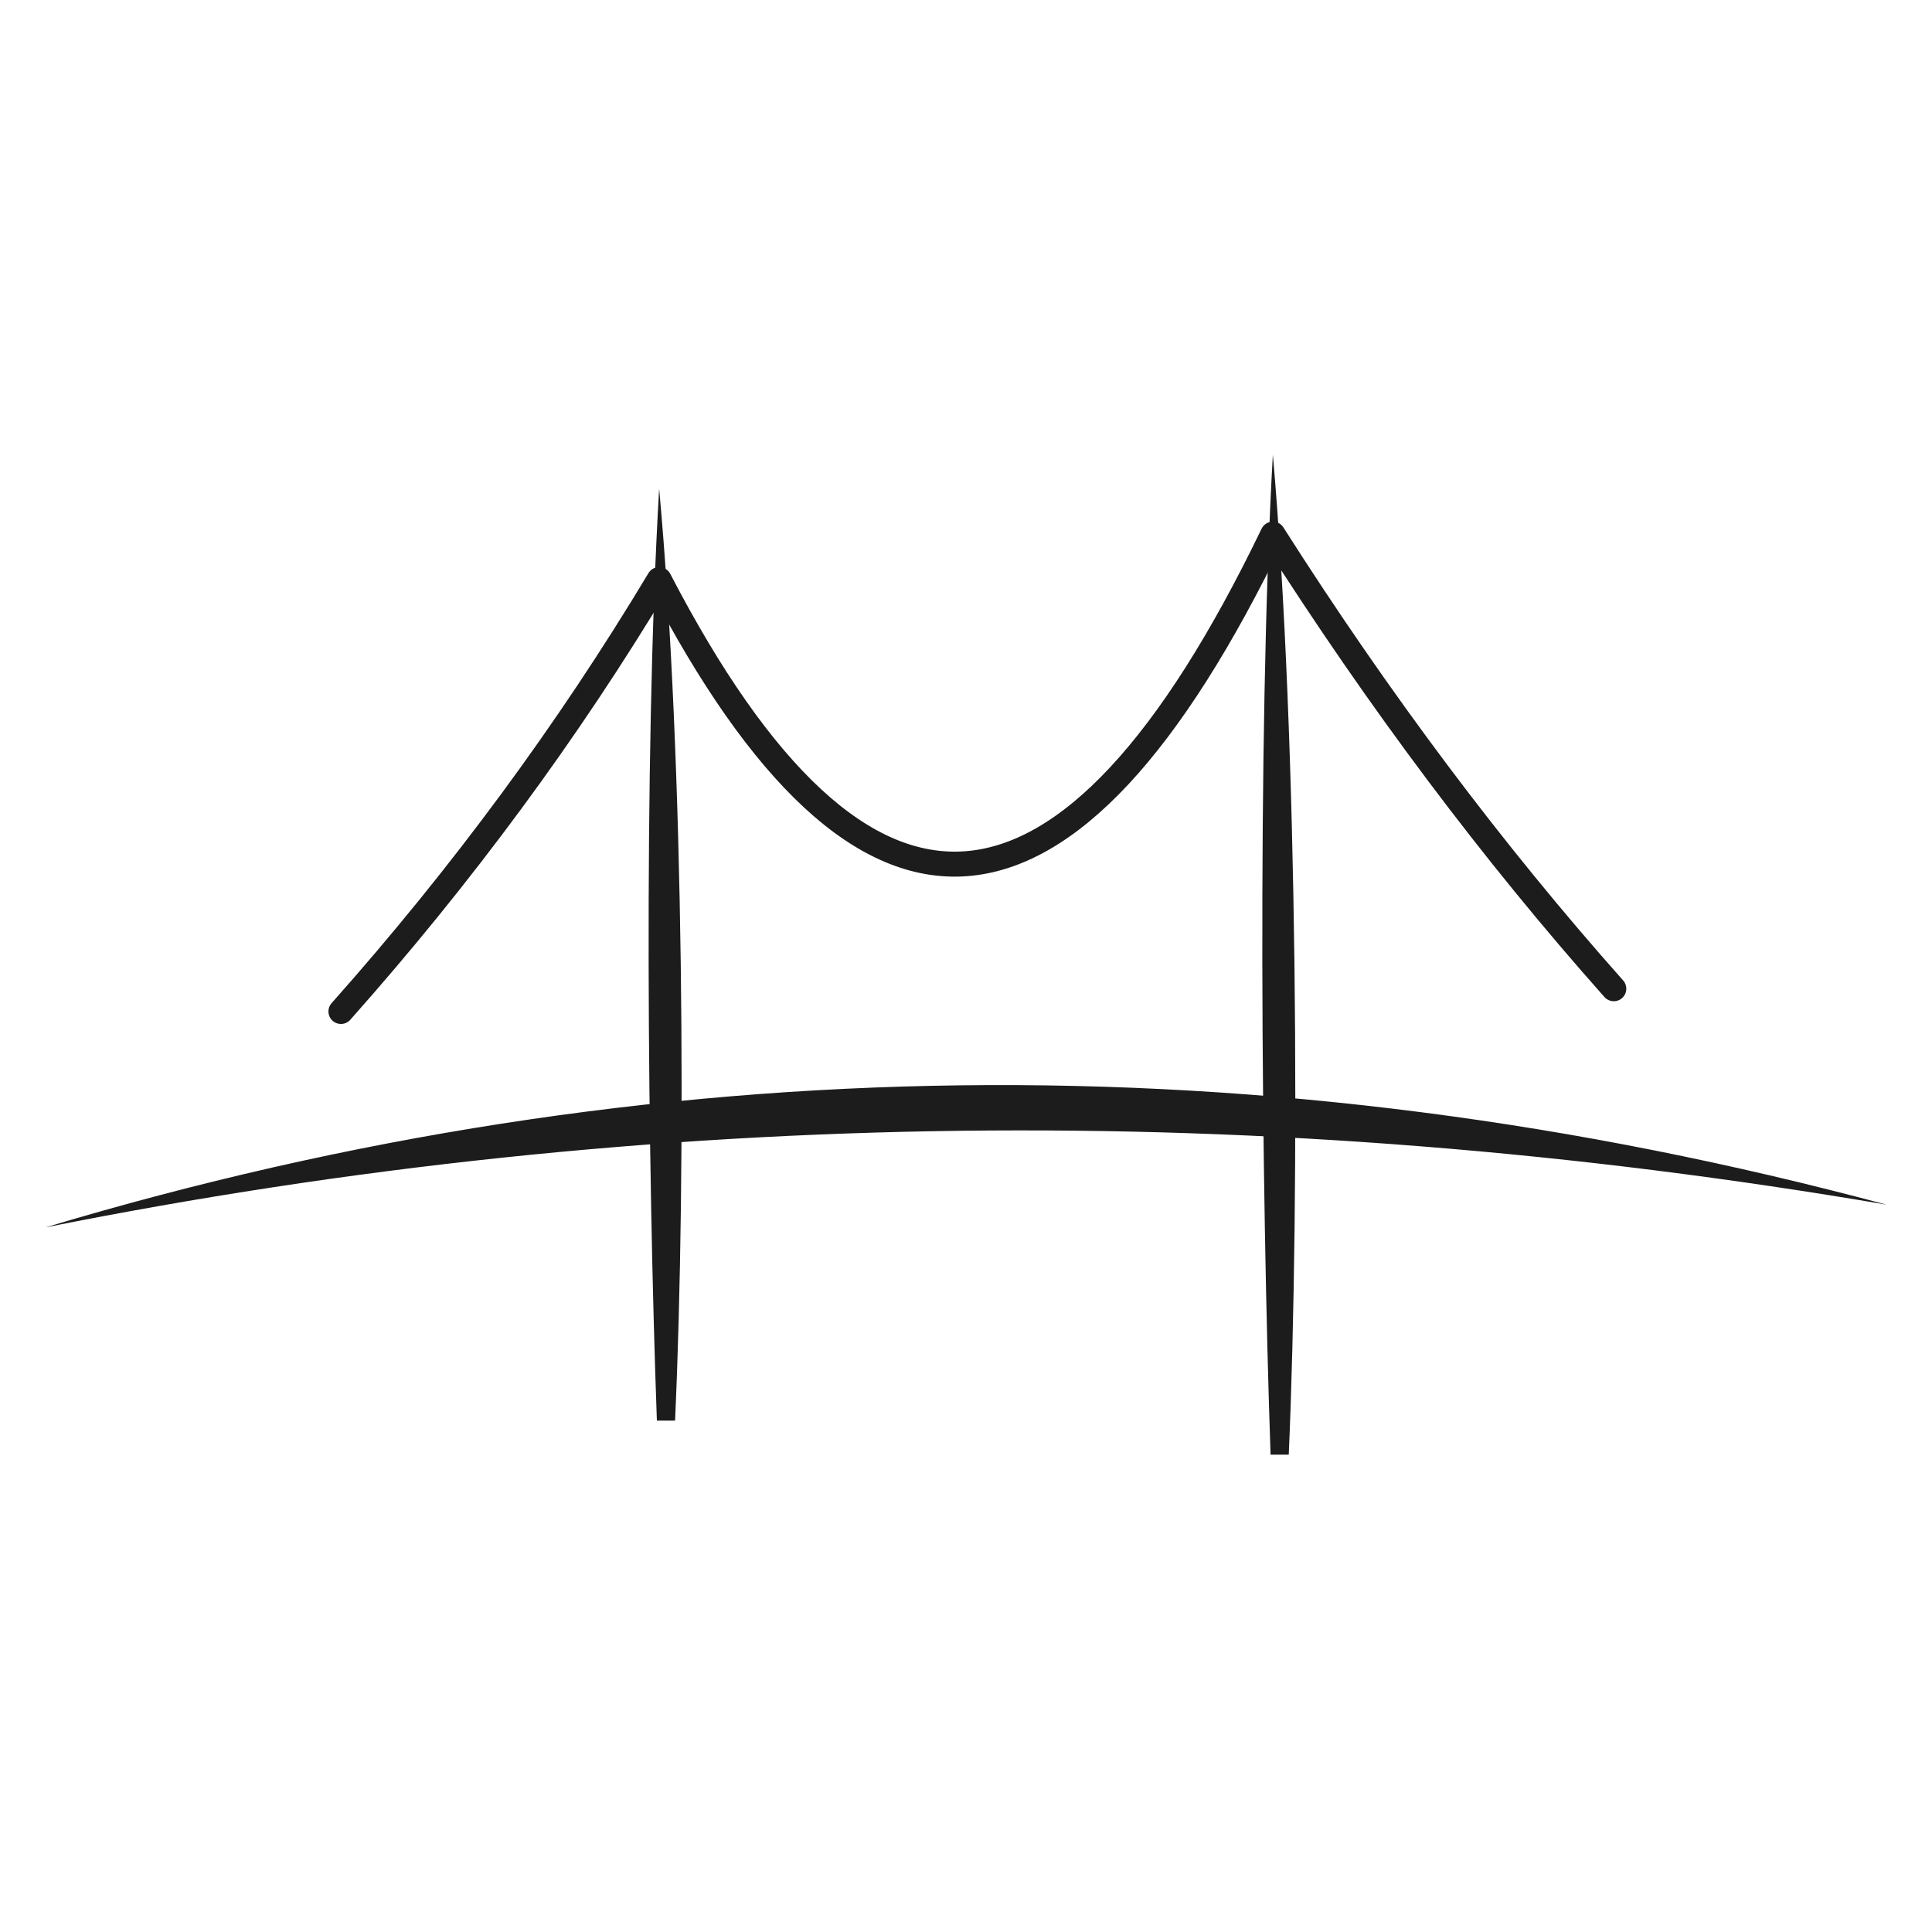
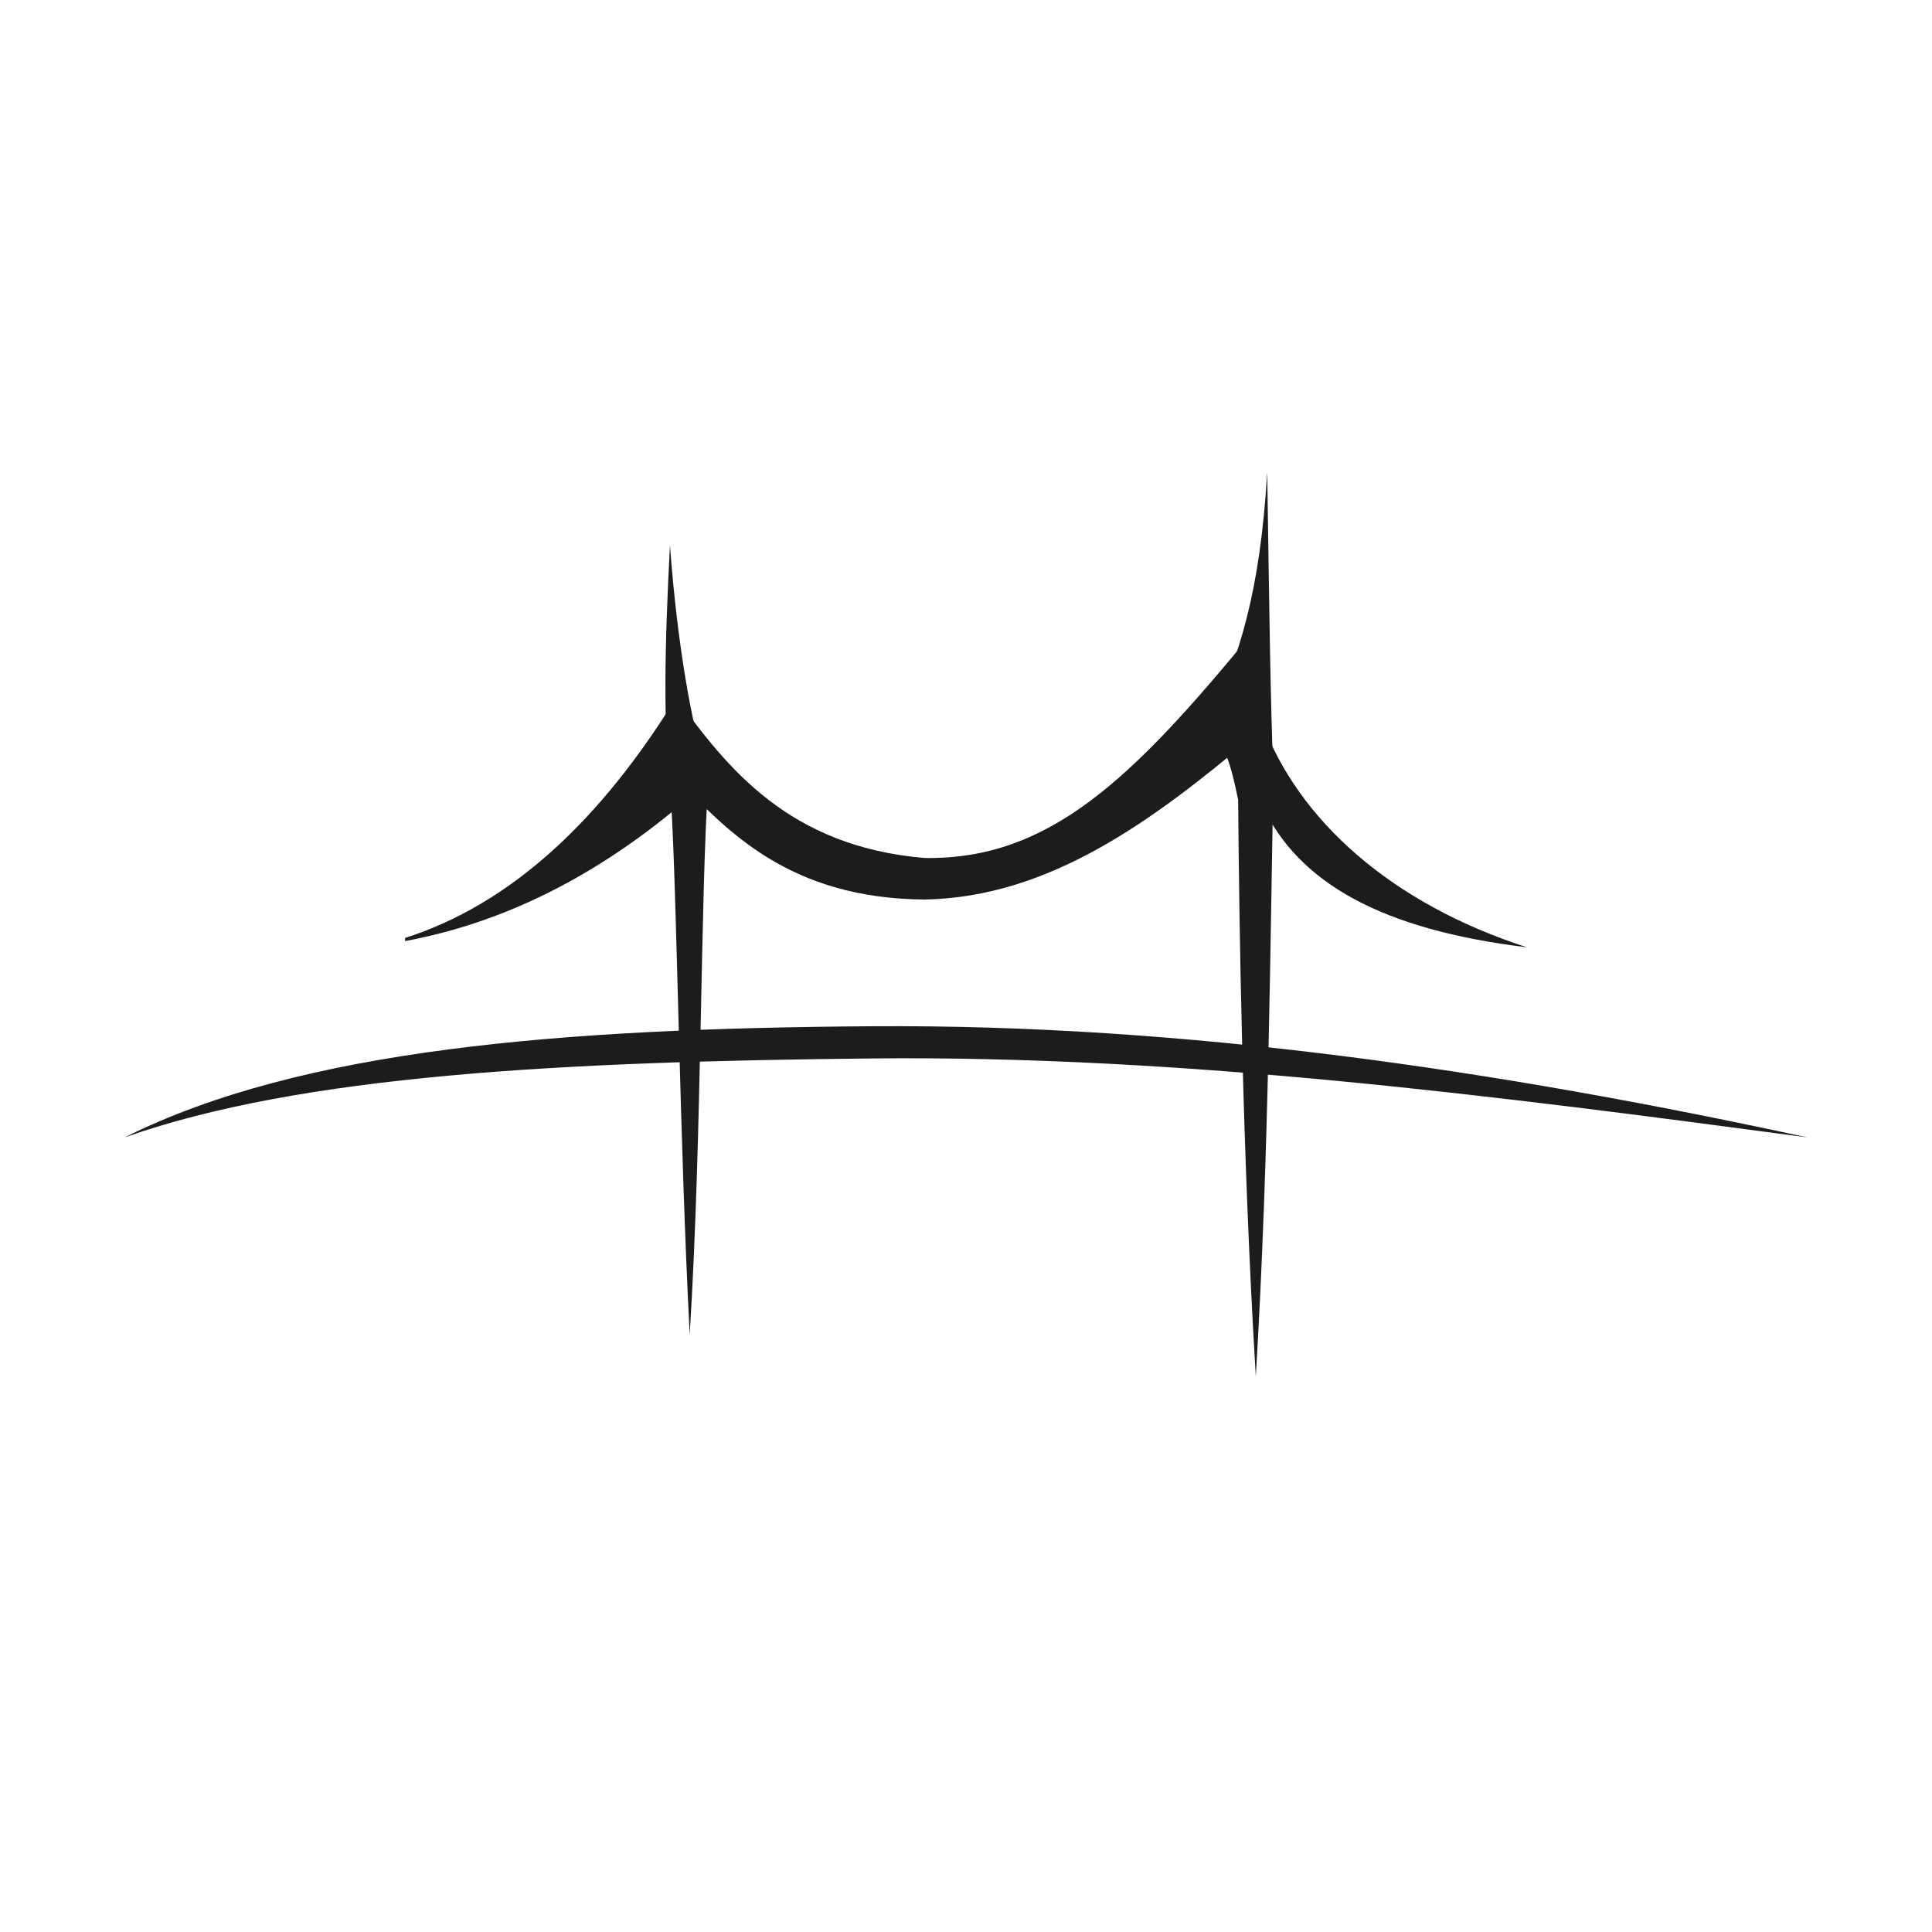
- <svg xmlns="http://www.w3.org/2000/svg" viewBox="0 -37 170 170">
-   <style>g{fill:#1c1c1c;stroke:#1c1c1c}@media (prefers-color-scheme:dark){g{fill:#e4e4e2;stroke:#e4e4e2}}</style>
+ <svg xmlns="http://www.w3.org/2000/svg" viewBox="-4 -37 186 186">
+   <style>g{fill:#1c1c1e}@media (prefers-color-scheme:dark){g{fill:#e4e6e9}}</style>
  <g>
-     <path stroke="none" d="M4 71 Q84 47 166 69 Q84 55 4 71 Z" />
-     <path stroke="none" d="M58 6 C60.2 30 60.4 66 59.4 88 L57.8 88 C57 66 56.6 30 58 6 Z" />
-     <path stroke="none" d="M112 3 C114.2 28 114.4 68 113.4 91 L111.8 91 C111 68 110.6 28 112 3 Z" />
-     <path fill="none" stroke-width="2.2" stroke-linecap="round" d="M30 52 Q46 34 58 14 M58 14 Q85 66 112 10 M112 10 Q126 32 142 50" />
+     <path d="M8 72.5 C25 64 50 62 80 61.8 C110 61.6 140 66 170 72.5 C140 68.5 110 64.6 80 64.9 C50 65.2 25 66.5 8 72.5 Z" />
+     <path d="M60.5 15.5 C61.2 25 62.6 33 64.2 38 C63.4 50 63.6 72 62.4 91.5 C61.4 72 61.2 50 60.6 40 C59.8 33 60 25 60.5 15.5 Z" />
+     <path d="M118 8.5 C118.2 22 118.3 30 118.6 38 C118.3 52 118.2 74 116.9 95.5 C115.6 74 115.3 52 115.2 40 C114.4 36 113.6 34 112.2 33 C115.4 26 117.3 20 118 8.5 Z" />
+     <path d="M35 53.3 Q50 48.5 61.5 29.5 L61.5 40.5 Q49 51 35 53.6 Z" />
+     <path d="M61 30 C66 37 72 44.5 85 45.6 C97 45.8 105 38 116.5 24 L116.5 34 C107 42 97 49.4 85 49.6 C72 49.5 66 43 61.2 38 Z" />
+     <path d="M117.5 32.5 C121 42 130 50 143 54.2 C129 52.5 121 48 117.5 40.5 Z" />
  </g>
</svg>
